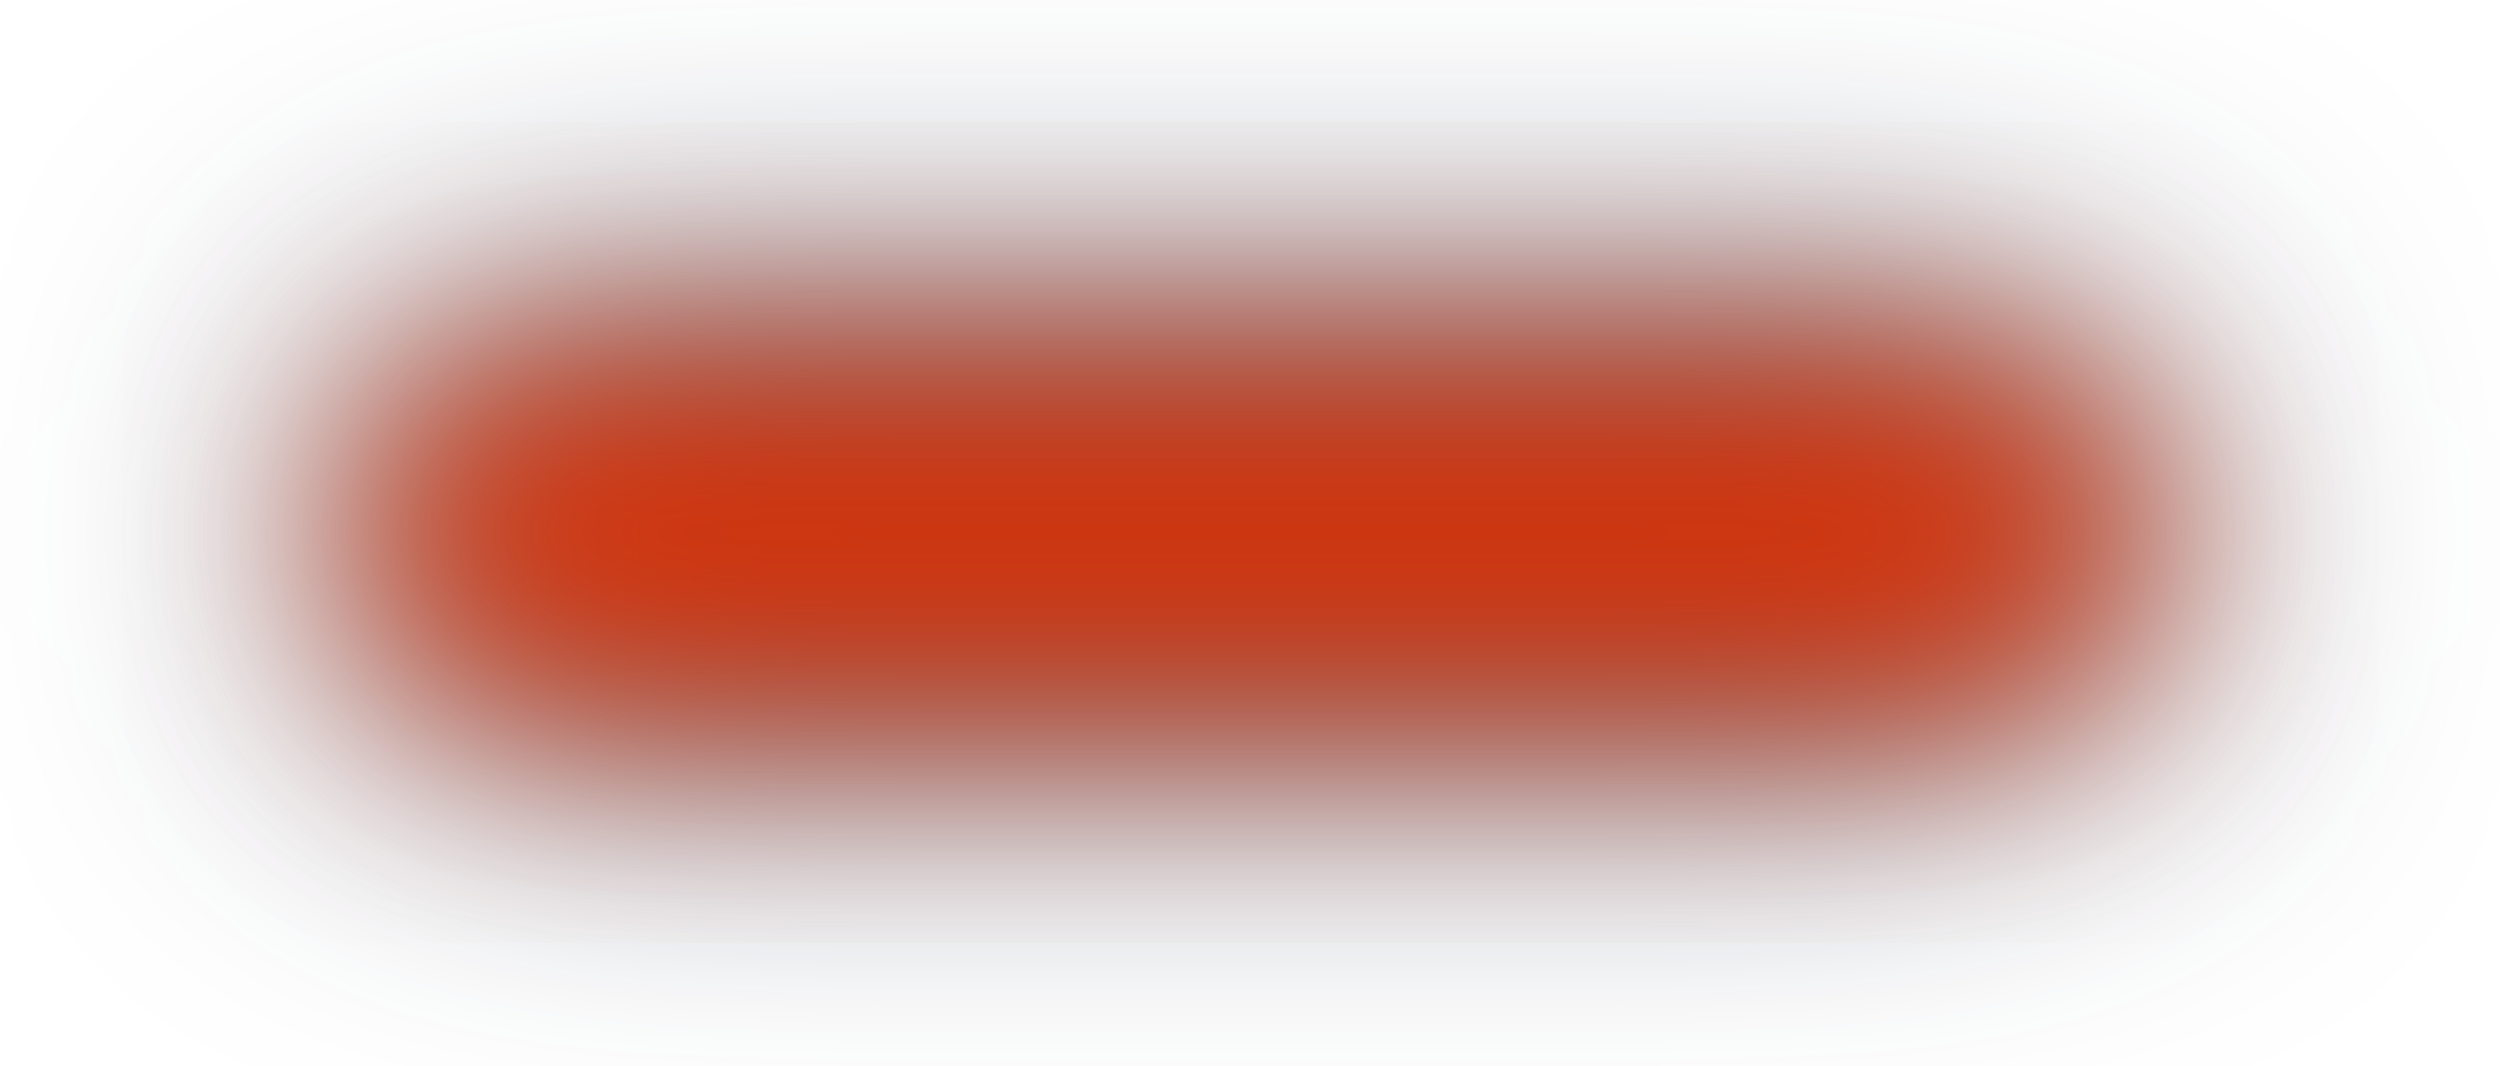
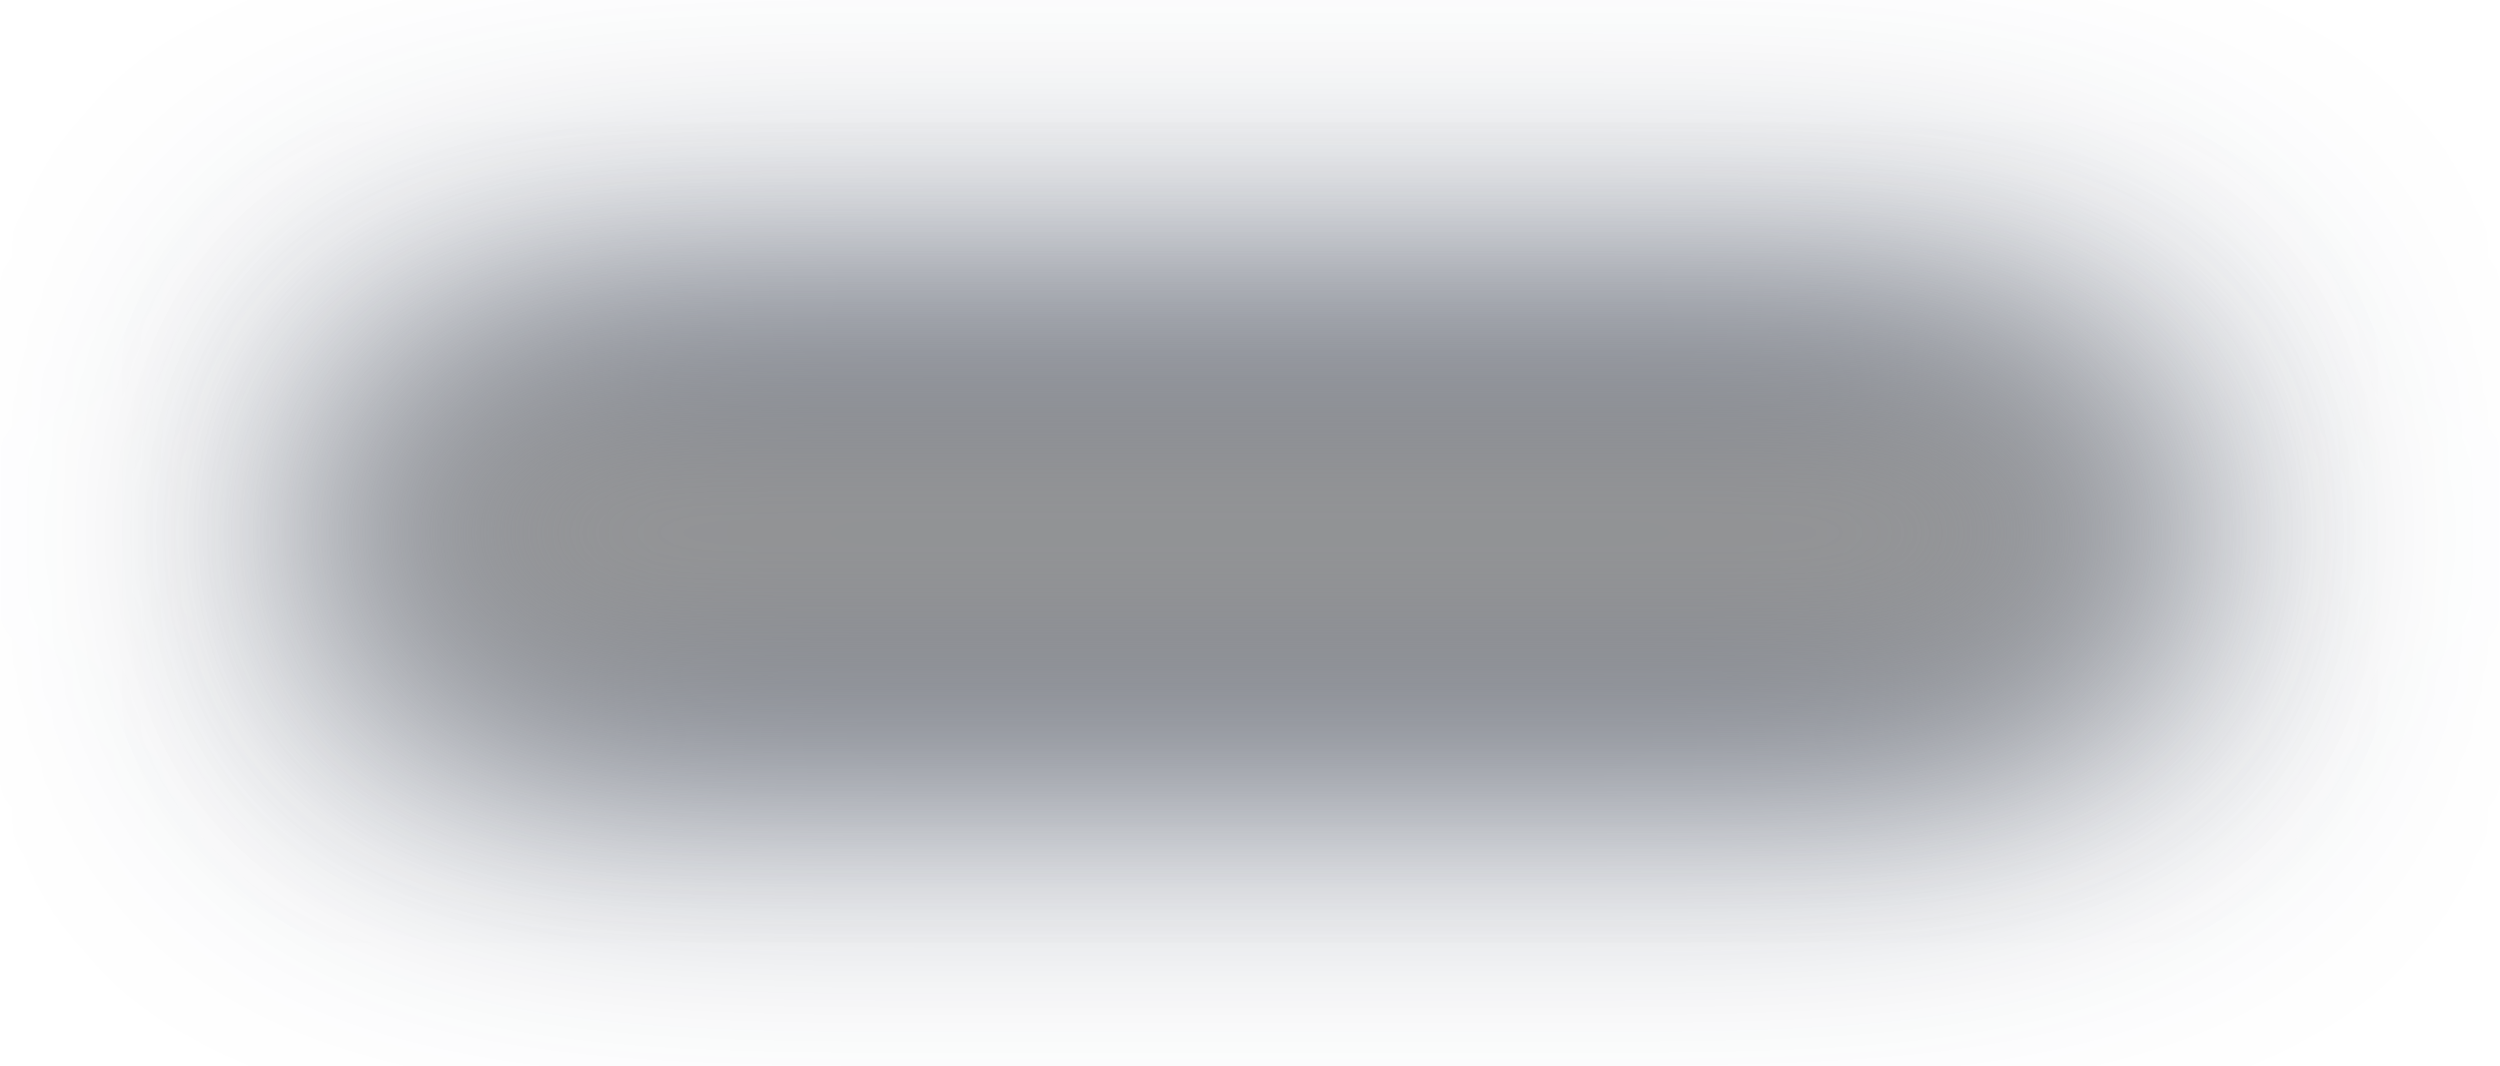
<svg xmlns="http://www.w3.org/2000/svg" width="305" height="130" fill="none">
  <g filter="url(#a)">
    <path fill-rule="evenodd" clip-rule="evenodd" d="M261 65c0 11.598-9.402 21-21 21H65c-11.598 0-21-9.402-21-21s9.402-21 21-21h175c11.598 0 21 9.402 21 21z" fill="url(#b)" />
  </g>
  <g filter="url(#c)">
    <path fill-rule="evenodd" clip-rule="evenodd" d="M261 65c0 11.598-9.402 21-21 21H65c-11.598 0-21-9.402-21-21s9.402-21 21-21h175c11.598 0 21 9.402 21 21z" fill="url(#d)" />
  </g>
  <defs>
    <linearGradient id="b" x1="257.5" y1="65" x2="44" y2="65" gradientUnits="userSpaceOnUse">
      <stop stop-color="#14213d" />
      <stop offset="1" stop-color="#14213d" />
    </linearGradient>
    <linearGradient id="d" x1="257.5" y1="65" x2="44" y2="65" gradientUnits="userSpaceOnUse">
-       <stop stop-color="#dc2f02" />
-       <stop offset="1" stop-color="#dc2f02" />
+       <stop stop-color="#999999" />
+       <stop offset="1" stop-color="#999999" />
    </linearGradient>
    <filter id="a" x="0" y="0" width="305" height="130" filterUnits="userSpaceOnUse" color-interpolation-filters="sRGB">
      <feFlood flood-opacity="0" result="BackgroundImageFix" />
      <feBlend in="SourceGraphic" in2="BackgroundImageFix" result="shape" />
      <feGaussianBlur stdDeviation="22" result="effect1_foregroundBlur_6_442" />
    </filter>
    <filter id="c" x="15" y="15" width="275" height="100" filterUnits="userSpaceOnUse" color-interpolation-filters="sRGB">
      <feFlood flood-opacity="0" result="BackgroundImageFix" />
      <feBlend in="SourceGraphic" in2="BackgroundImageFix" result="shape" />
      <feGaussianBlur stdDeviation="14.5" result="effect1_foregroundBlur_6_442" />
    </filter>
  </defs>
</svg>
